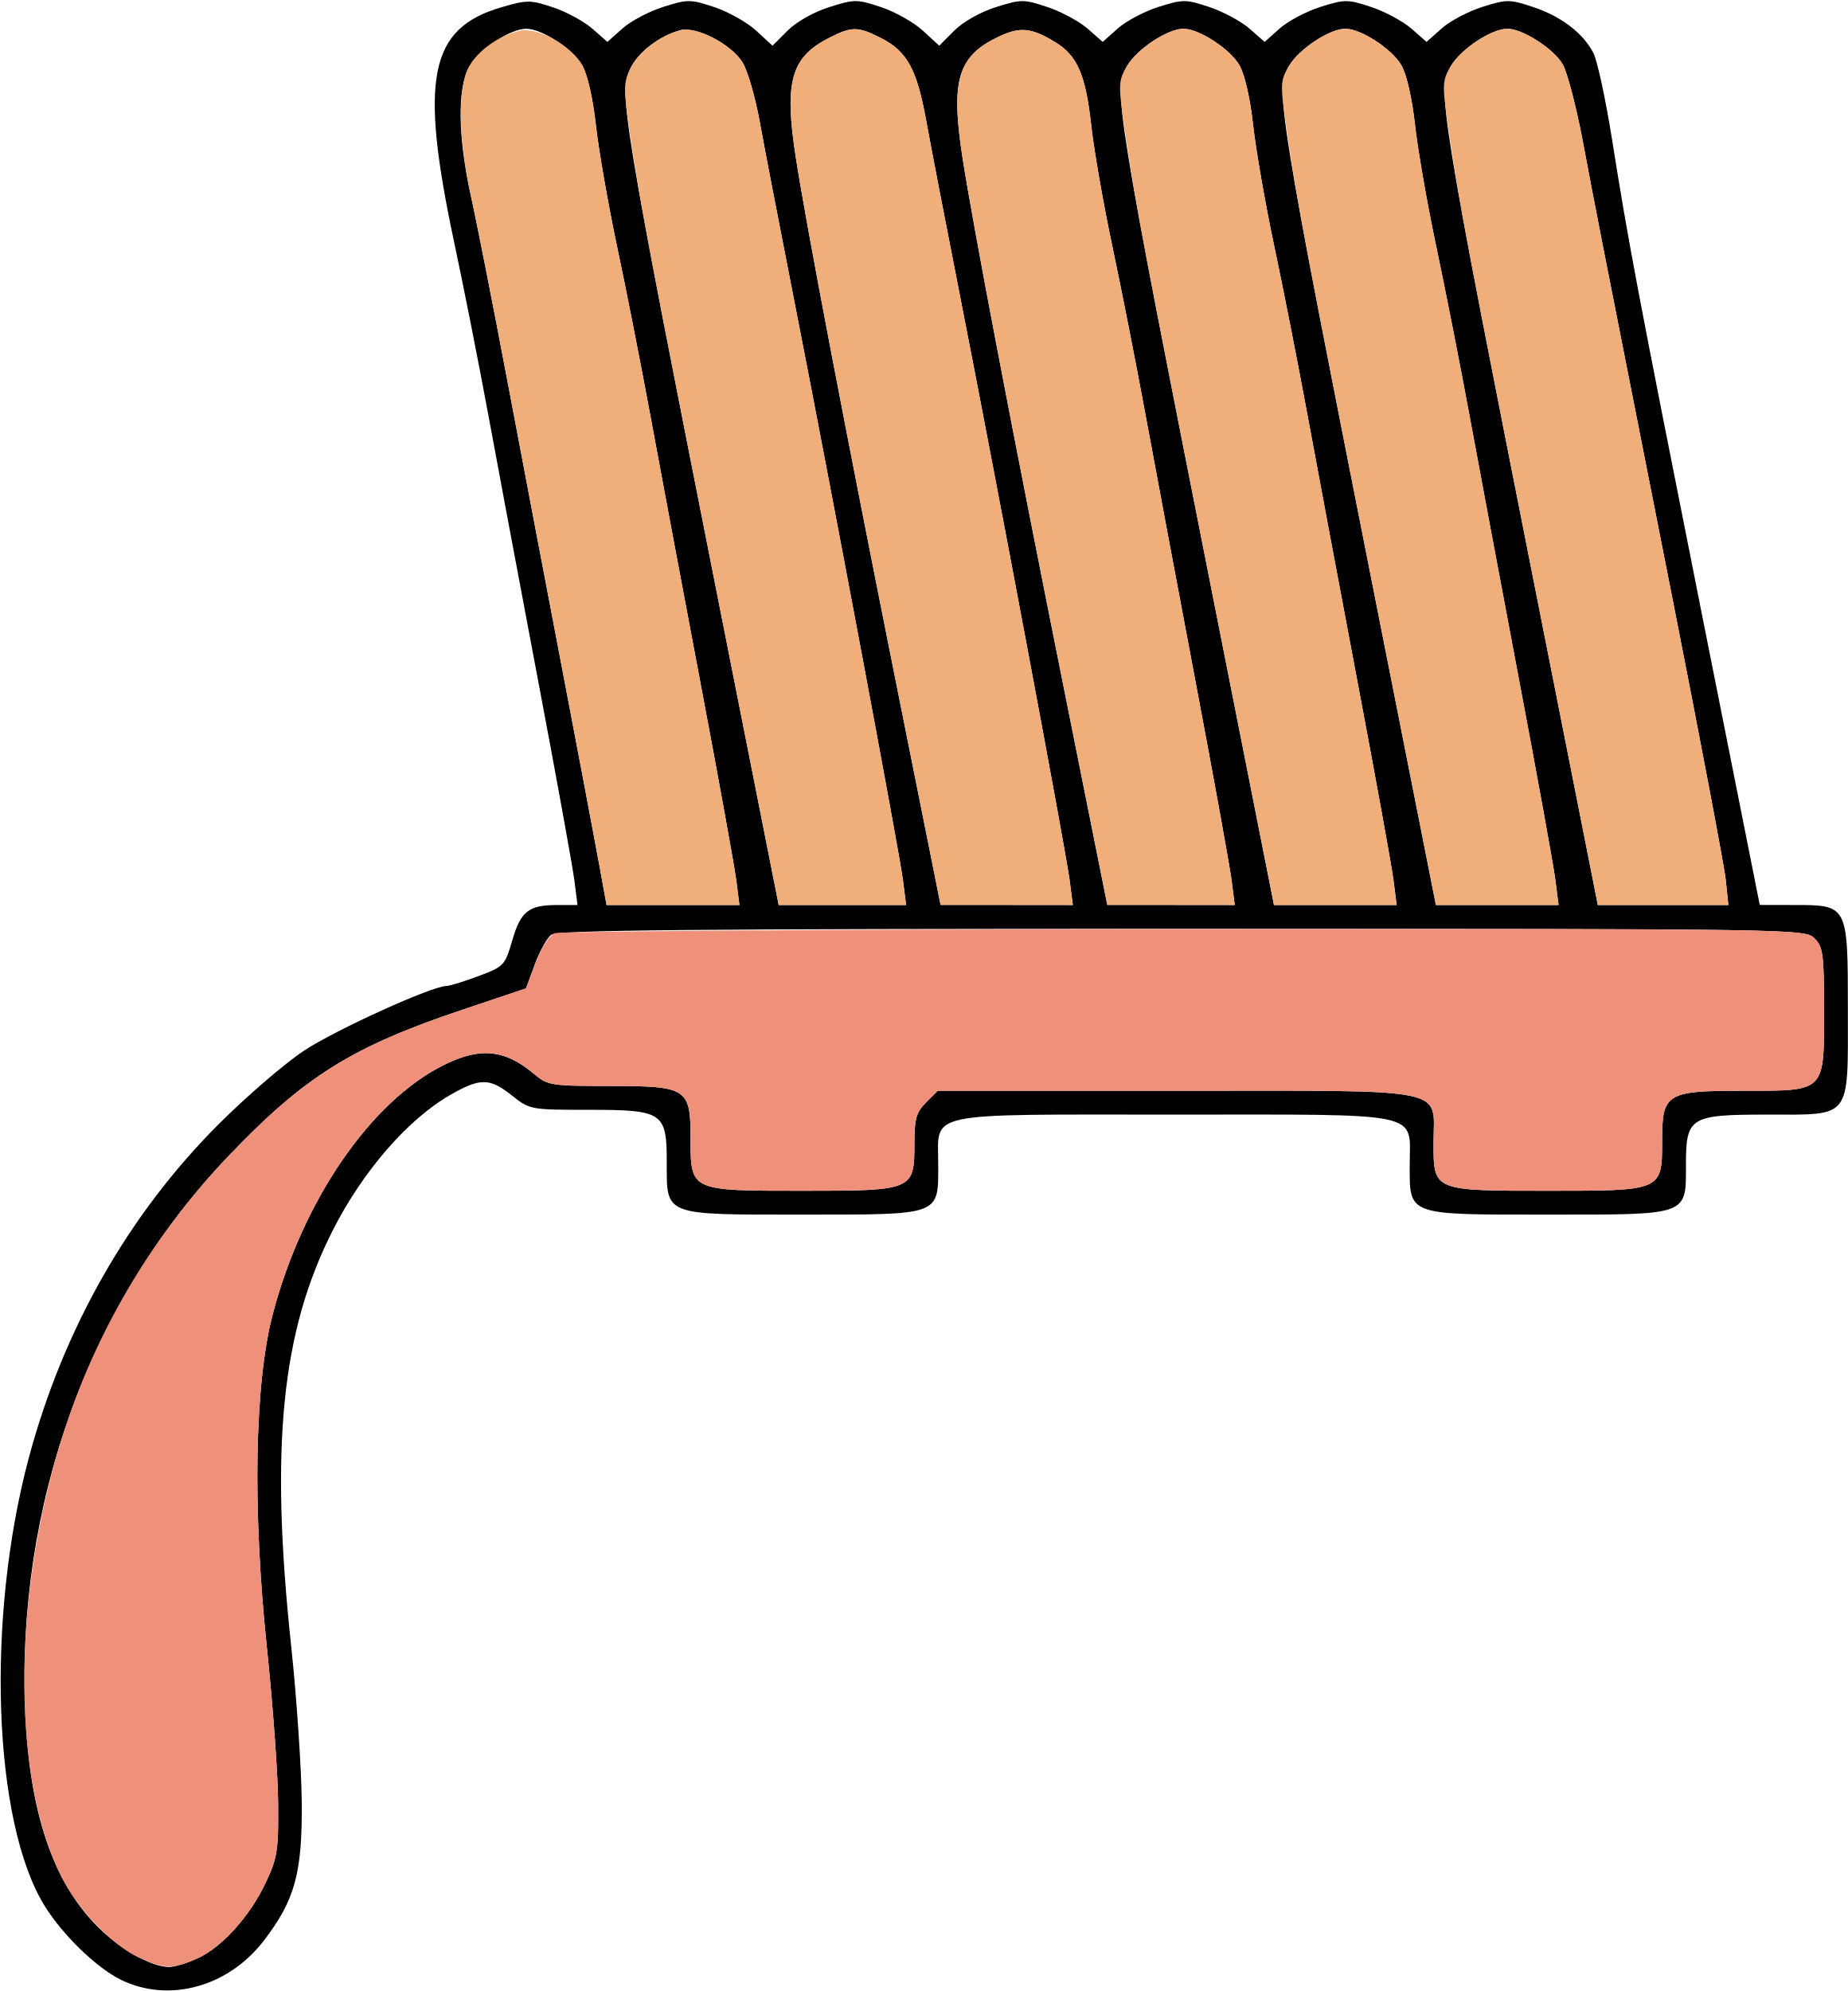
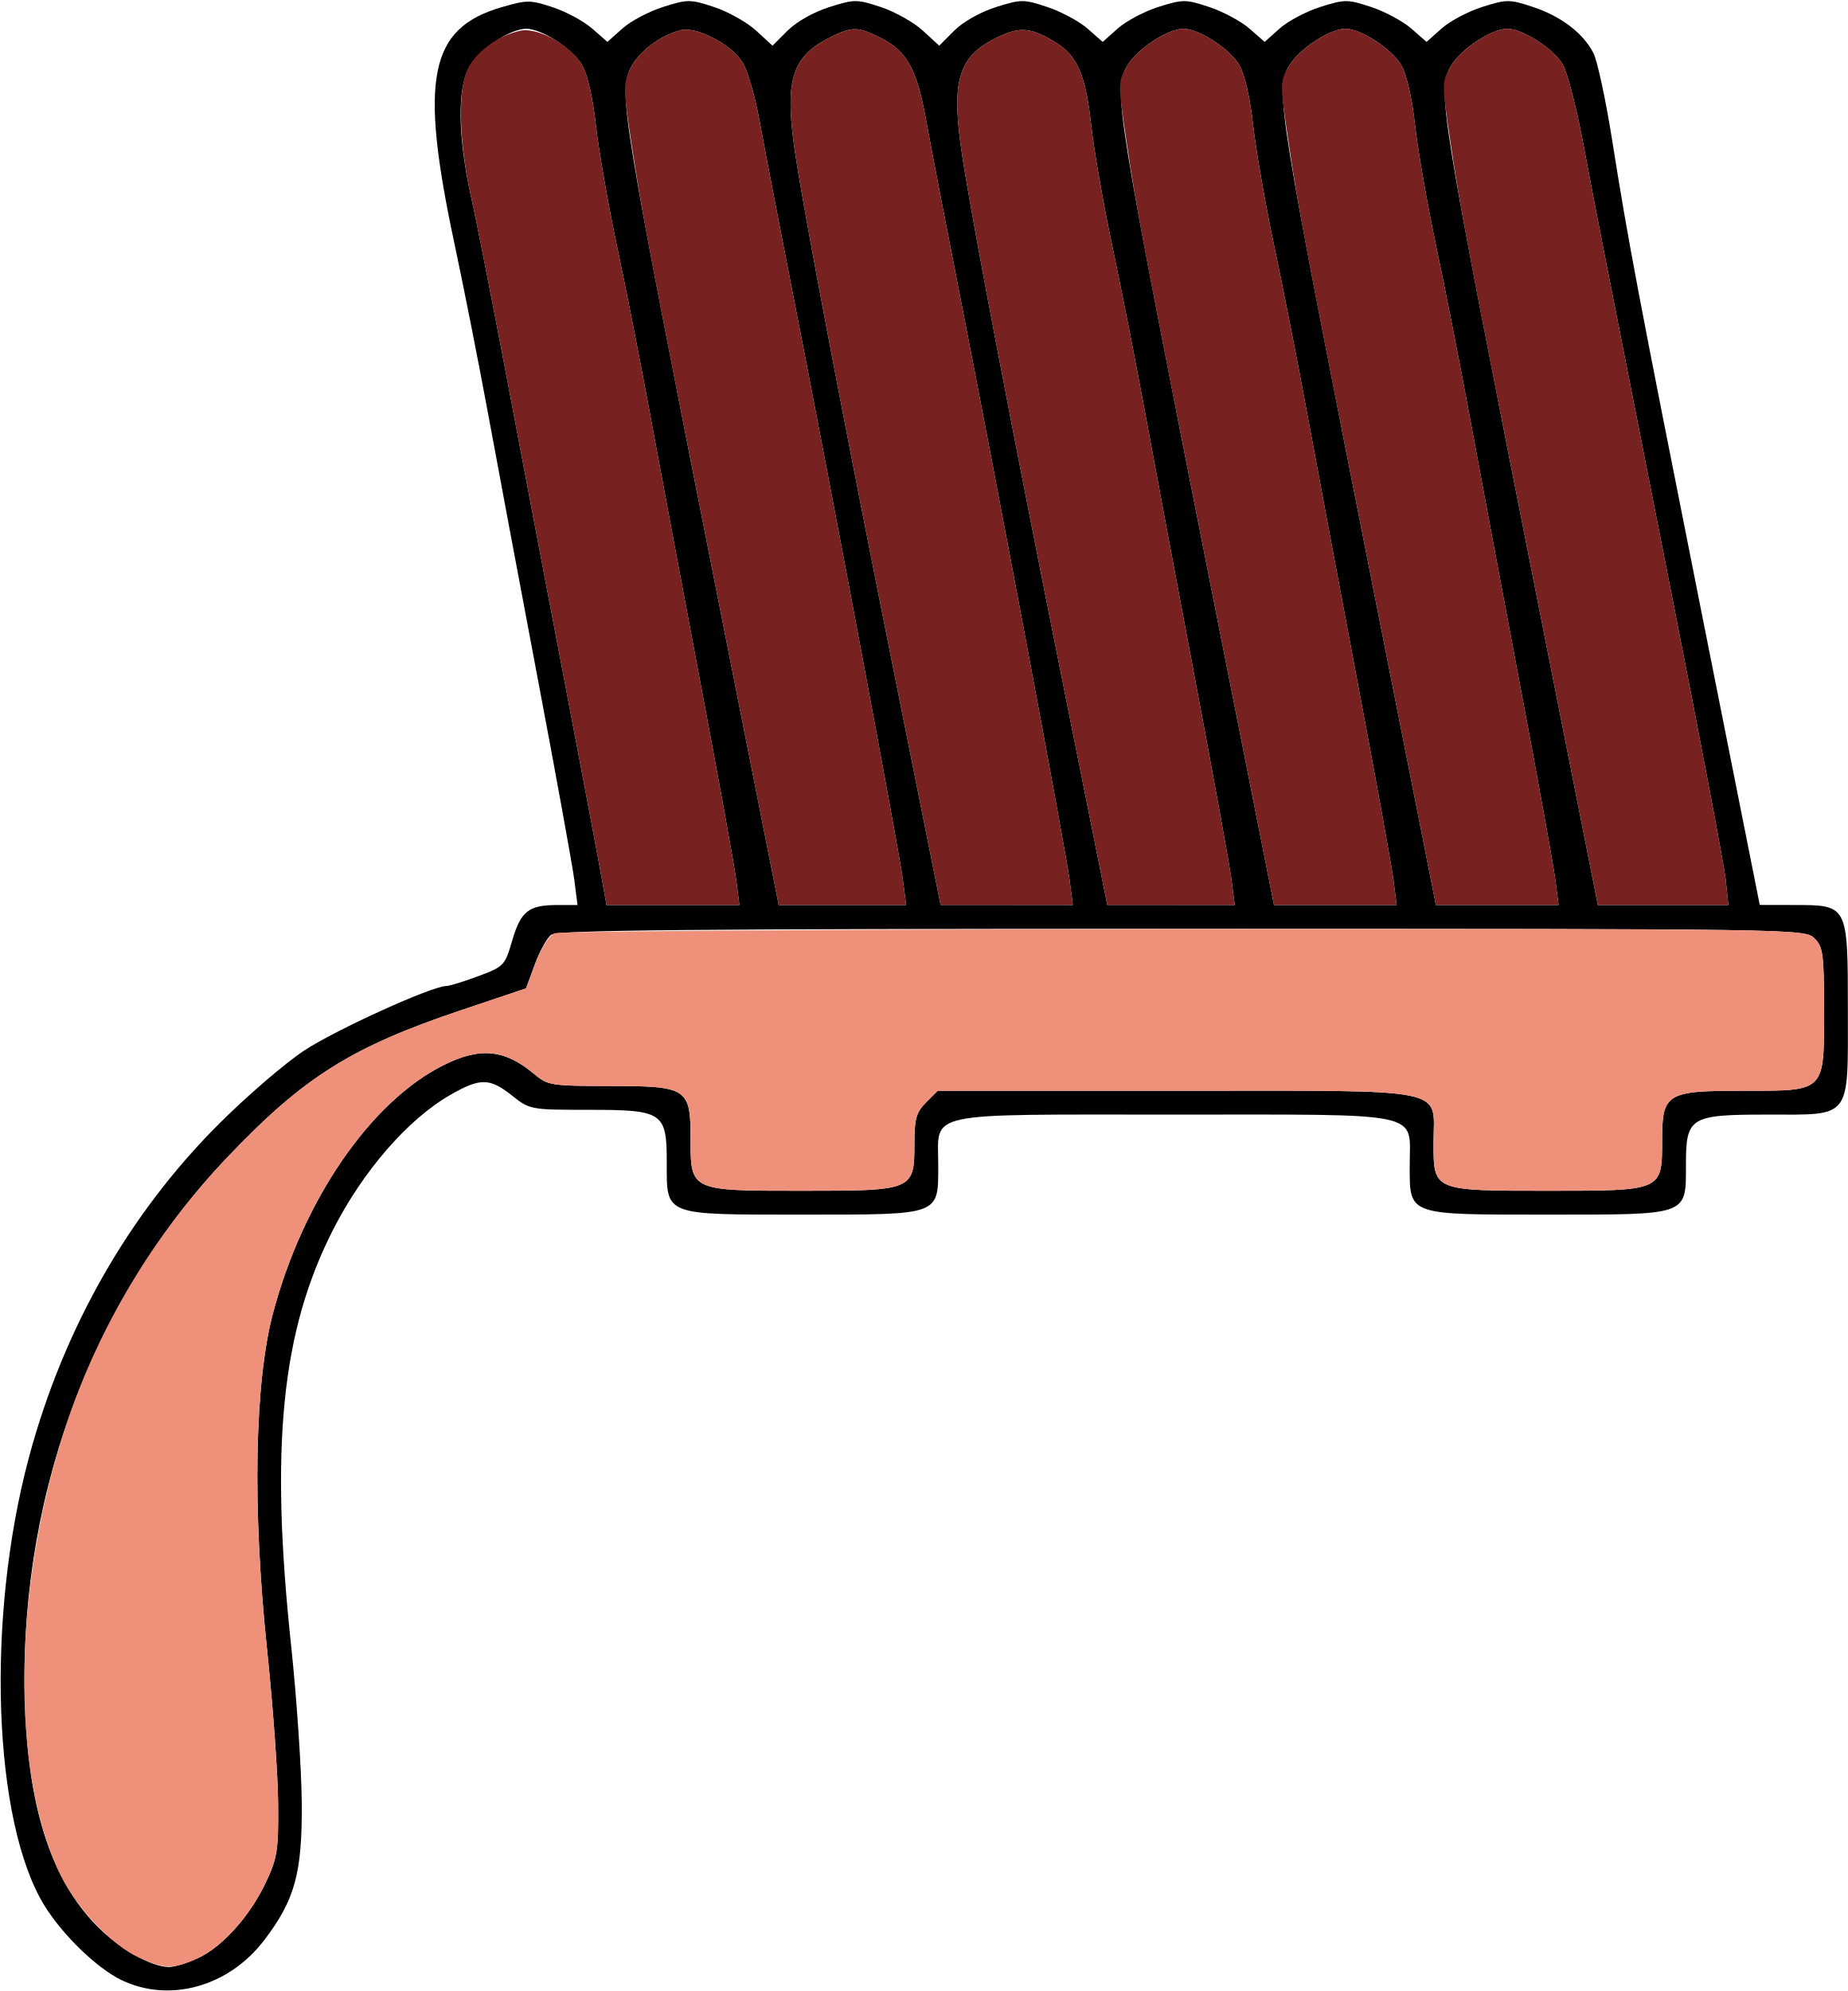
- <svg xmlns="http://www.w3.org/2000/svg" width="557px" height="600px" version="1.1">
-   <g transform="translate(0000, 0000) scale(1, 1)">
-     <path fill="#000000" stroke="none" d=" M 36.61 596.70 C 29.21 593.14 18.76 583.02 13.34 574.16 C -2.15 548.86 -4.26 487.64 8.71 439.23 C 19.11 400.44 38.80 365.84 65.98 338.71 C 74.30 330.40 85.85 320.45 91.65 316.62 C 101.11 310.36 130.15 297.17 134.53 297.14 C 135.49 297.13 139.84 295.79 144.20 294.16 C 151.91 291.29 152.21 290.96 154.41 283.39 C 156.98 274.59 159.35 272.73 168.05 272.73 L 174.08 272.73 L 173.12 265.19 C 172.58 261.04 167.69 234.07 162.23 205.26 C 156.78 176.44 150.00 140.27 147.16 124.88 C 144.32 109.49 139.72 86.24 136.94 73.21 C 126.36 23.57 129.39 8.50 151.21 2.17 C 158.85 -0.06 159.88 -0.06 166.68 2.21 C 170.69 3.53 176.01 6.43 178.53 8.63 L 183.09 12.63 L 187.64 8.57 C 190.14 6.34 195.67 3.42 199.95 2.07 C 207.30 -0.26 208.11 -0.24 215.34 2.15 C 219.54 3.55 225.20 6.73 227.92 9.23 L 232.86 13.77 L 237.43 9.20 C 240.07 6.56 245.34 3.59 249.96 2.14 C 257.58 -0.27 258.30 -0.26 265.58 2.15 C 269.79 3.55 275.44 6.73 278.17 9.23 L 283.11 13.77 L 287.67 9.20 C 290.31 6.56 295.58 3.59 300.21 2.14 C 307.81 -0.26 308.56 -0.26 315.72 2.12 C 319.87 3.50 325.31 6.43 327.83 8.63 L 332.39 12.63 L 336.94 8.57 C 339.44 6.34 344.97 3.42 349.24 2.07 C 356.58 -0.24 357.41 -0.24 364.53 2.12 C 368.68 3.50 374.12 6.43 376.64 8.63 L 381.20 12.63 L 385.75 8.57 C 388.25 6.34 393.78 3.42 398.05 2.07 C 405.39 -0.24 406.22 -0.24 413.34 2.12 C 417.49 3.50 422.93 6.43 425.44 8.63 L 430.01 12.63 L 434.56 8.57 C 437.06 6.34 442.59 3.42 446.86 2.07 C 454.18 -0.24 455.05 -0.24 462.07 2.10 C 470.56 4.91 477.18 9.95 480.30 15.98 C 481.47 18.26 484.00 29.97 485.91 42.00 C 490.96 73.77 493.29 86.05 512.80 184.09 L 530.44 272.71 L 540.85 272.73 C 557.03 272.73 557.00 272.67 557.00 304.31 C 557.00 337.61 558.32 335.89 532.60 335.89 C 509.41 335.89 508.19 336.65 508.19 350.96 C 508.19 366.43 509.28 366.03 466.56 366.03 C 423.84 366.03 424.93 366.43 424.93 350.96 C 424.93 334.77 430.18 335.89 353.87 335.89 C 277.55 335.89 282.81 334.77 282.81 350.96 C 282.81 366.40 283.80 366.03 241.89 366.03 C 199.73 366.03 200.98 366.52 200.98 350.24 C 200.98 335.21 199.85 334.45 177.49 334.45 C 159.94 334.45 159.68 334.41 154.32 330.14 C 147.60 324.80 144.73 324.78 135.66 330.00 C 122.93 337.32 109.38 352.92 100.37 370.64 C 84.83 401.18 81.34 435.85 87.76 495.98 C 89.44 511.74 90.87 533.04 90.96 543.30 C 91.12 564.47 88.90 572.56 79.59 584.74 C 68.92 598.71 51.09 603.67 36.61 596.70 M 59.58 590.14 C 66.97 586.78 75.41 577.38 80.19 567.16 C 83.61 559.89 83.97 557.53 83.84 543.30 C 83.77 534.62 82.24 513.62 80.46 496.65 C 76.06 454.68 76.73 416.78 82.26 395.87 C 91.30 361.65 111.72 331.94 133.74 320.97 C 144.76 315.47 152.18 316.22 161.10 323.73 C 165.10 327.10 166.22 327.27 183.87 327.27 C 207.14 327.27 208.16 327.93 208.16 343.06 C 208.16 358.97 207.91 358.85 241.89 358.85 C 275.41 358.85 275.63 358.75 275.63 344.43 C 275.63 337.13 276.19 335.20 279.15 332.22 L 282.68 328.71 L 354.51 328.71 C 438.58 328.71 432.11 327.40 432.11 344.41 C 432.11 358.95 431.85 358.85 466.88 358.85 C 501.08 358.85 501.01 358.88 501.01 343.78 C 501.01 329.47 502.23 328.71 525.42 328.71 C 550.44 328.71 549.82 329.33 549.82 304.31 C 549.82 287.56 549.52 285.34 546.95 282.78 C 544.11 279.93 542.17 279.90 356.29 279.90 C 208.29 279.90 168.00 280.28 166.15 281.70 C 164.86 282.69 162.62 286.72 161.19 290.67 L 158.57 297.85 L 139.22 304.35 C 105.87 315.53 91.53 324.56 68.48 348.80 C 26.79 392.63 4.74 453.53 7.64 516.75 C 8.99 546.20 15.91 566.76 29.03 580.22 C 35.80 587.18 45.56 592.77 50.96 592.77 C 52.54 592.77 56.42 591.59 59.58 590.14 M 221.92 265.19 C 221.39 261.04 216.50 234.07 211.04 205.26 C 205.59 176.44 198.81 140.27 195.97 124.88 C 193.13 109.49 188.62 86.56 185.93 73.92 C 183.26 61.29 180.41 44.93 179.60 37.55 C 178.71 29.50 177.06 22.33 175.47 19.61 C 172.63 14.73 163.30 8.66 158.63 8.66 C 153.79 8.66 144.59 14.80 141.52 20.07 C 137.77 26.48 137.97 41.25 142.05 59.57 C 143.64 66.67 148.54 91.54 152.95 114.83 C 157.35 138.11 164.85 177.52 169.61 202.39 C 174.36 227.25 179.29 253.26 180.55 260.17 L 182.83 272.73 L 202.86 272.73 L 222.89 272.73 L 221.92 265.19 M 272.17 265.19 C 271.05 256.48 250.48 146.94 239.09 89.00 C 234.82 67.29 230.26 43.64 228.96 36.43 C 227.65 29.24 225.36 21.32 223.85 18.85 C 220.50 13.35 209.92 7.85 205.10 9.10 C 198.88 10.72 192.35 15.70 190.00 20.66 C 186.45 28.08 187.54 34.62 216.44 180.50 L 234.72 272.73 L 253.92 272.73 L 273.13 272.73 L 272.17 265.19 M 322.41 265.19 C 321.29 256.48 300.72 146.94 289.34 89.00 C 285.06 67.29 280.51 43.64 279.20 36.43 C 276.40 20.94 273.45 15.50 265.69 11.54 C 258.56 7.89 256.82 7.89 249.75 11.50 C 238.40 17.30 236.35 24.72 239.87 47.40 C 243.13 68.37 254.57 128.22 270.79 209.20 L 283.52 272.71 L 303.45 272.71 L 323.38 272.73 L 322.41 265.19 M 371.22 265.19 C 370.69 261.04 365.80 234.07 360.34 205.26 C 354.89 176.44 348.11 140.27 345.27 124.88 C 342.43 109.49 337.92 86.56 335.23 73.92 C 332.56 61.29 329.72 45.03 328.93 37.77 C 327.27 22.67 324.78 16.84 318.27 12.83 C 310.84 8.24 307.43 7.94 300.64 11.24 C 288.68 17.04 286.55 24.37 290.11 47.40 C 293.37 68.37 304.81 128.22 321.04 209.20 L 333.77 272.71 L 352.98 272.71 L 372.19 272.73 L 371.22 265.19 M 420.03 265.19 C 419.50 261.04 414.61 234.07 409.15 205.26 C 403.70 176.44 396.92 140.27 394.08 124.88 C 391.24 109.49 386.73 86.56 384.04 73.92 C 381.37 61.29 378.52 44.93 377.71 37.55 C 376.82 29.50 375.17 22.33 373.58 19.61 C 370.74 14.73 361.40 8.66 356.74 8.66 C 351.97 8.66 342.73 14.77 339.73 19.88 C 335.51 27.11 336.21 31.42 365.74 180.50 L 384.01 272.73 L 402.50 272.73 L 420.99 272.73 L 420.03 265.19 M 468.84 265.19 C 468.31 261.04 463.42 234.07 457.96 205.26 C 452.51 176.44 445.73 140.27 442.89 124.88 C 440.04 109.49 435.54 86.56 432.85 73.92 C 430.18 61.29 427.33 44.93 426.52 37.55 C 425.63 29.50 423.98 22.33 422.39 19.61 C 419.54 14.73 410.21 8.66 405.55 8.66 C 400.78 8.66 391.54 14.77 388.54 19.88 C 384.32 27.11 385.02 31.42 414.55 180.50 L 432.82 272.73 L 451.31 272.73 L 469.80 272.73 L 468.84 265.19 M 520.19 265.19 C 519.76 261.04 512.44 222.46 503.94 179.43 C 480.91 62.86 481.12 63.93 477.20 43.06 C 475.20 32.40 472.43 21.75 471.05 19.38 C 468.33 14.68 458.94 8.66 454.36 8.66 C 449.59 8.66 440.35 14.77 437.35 19.88 C 433.12 27.11 433.83 31.42 463.36 180.50 L 481.63 272.73 L 501.30 272.73 L 520.98 272.73 L 520.19 265.19" />
-     <path fill="#efae7a" stroke="none" d=" M 180.55 260.17 C 179.29 253.26 174.36 227.25 169.61 202.39 C 164.85 177.52 157.35 138.11 152.95 114.83 C 148.54 91.54 143.64 66.67 142.05 59.57 C 138.23 42.40 137.89 26.64 141.19 20.40 C 143.89 15.29 150.36 10.68 156.76 9.27 C 162.06 8.10 171.97 13.58 175.48 19.61 C 177.06 22.33 178.71 29.53 179.60 37.55 C 180.41 44.93 183.26 61.29 185.93 73.92 C 188.62 86.56 193.13 109.49 195.97 124.88 C 198.81 140.27 205.59 176.44 211.04 205.26 C 216.50 234.07 221.39 261.04 221.92 265.19 L 222.89 272.73 L 202.86 272.73 L 182.83 272.73 L 180.55 260.17" />
-     <path fill="#efae7a" stroke="none" d=" M 216.44 180.50 C 195.50 74.76 193.47 64.11 190.13 41.84 C 187.86 26.76 187.84 25.18 190.00 20.66 C 192.35 15.70 198.88 10.72 205.10 9.10 C 209.92 7.85 220.50 13.35 223.85 18.85 C 225.36 21.32 227.65 29.24 228.96 36.43 C 230.26 43.64 234.82 67.29 239.09 89.00 C 250.48 146.94 271.05 256.48 272.17 265.19 L 273.13 272.73 L 253.92 272.73 L 234.72 272.73 L 216.44 180.50" />
-     <path fill="#efae7a" stroke="none" d=" M 270.79 209.20 C 254.57 128.22 243.13 68.37 239.87 47.40 C 236.35 24.72 238.40 17.30 249.75 11.50 C 256.82 7.89 258.56 7.89 265.69 11.54 C 273.45 15.50 276.40 20.94 279.20 36.43 C 280.51 43.64 285.06 67.29 289.34 89.00 C 300.72 146.94 321.29 256.48 322.41 265.19 L 323.38 272.73 L 303.45 272.71 L 283.52 272.71 L 270.79 209.20" />
-     <path fill="#efae7a" stroke="none" d=" M 321.04 209.20 C 304.81 128.22 293.37 68.37 290.11 47.40 C 286.55 24.37 288.68 17.04 300.64 11.24 C 307.43 7.94 310.84 8.24 318.27 12.83 C 324.78 16.84 327.27 22.67 328.93 37.77 C 329.72 45.03 332.56 61.29 335.23 73.92 C 337.92 86.56 342.43 109.49 345.27 124.88 C 348.11 140.27 354.89 176.44 360.34 205.26 C 365.80 234.07 370.69 261.04 371.22 265.19 L 372.19 272.73 L 352.98 272.71 L 333.77 272.71 L 321.04 209.20" />
-     <path fill="#efae7a" stroke="none" d=" M 365.74 180.50 C 344.36 72.57 342.64 63.56 339.38 41.41 C 336.97 25.08 336.99 24.59 339.73 19.88 C 342.73 14.77 351.97 8.66 356.74 8.66 C 361.40 8.66 370.74 14.73 373.58 19.61 C 375.17 22.33 376.82 29.50 377.71 37.55 C 378.52 44.93 381.37 61.29 384.04 73.92 C 386.73 86.56 391.24 109.49 394.08 124.88 C 396.92 140.27 403.70 176.44 409.15 205.26 C 414.61 234.07 419.50 261.04 420.03 265.19 L 420.99 272.73 L 402.50 272.73 L 384.01 272.73 L 365.74 180.50" />
-     <path fill="#efae7a" stroke="none" d=" M 414.55 180.50 C 393.17 72.57 391.45 63.56 388.19 41.41 C 385.78 25.08 385.79 24.59 388.54 19.88 C 391.54 14.77 400.78 8.66 405.55 8.66 C 410.21 8.66 419.54 14.73 422.39 19.61 C 423.98 22.33 425.63 29.50 426.52 37.55 C 427.33 44.93 430.18 61.29 432.85 73.92 C 435.54 86.56 440.04 109.49 442.89 124.88 C 445.73 140.27 452.51 176.44 457.96 205.26 C 463.42 234.07 468.31 261.04 468.84 265.19 L 469.80 272.73 L 451.31 272.73 L 432.82 272.73 L 414.55 180.50" />
-     <path fill="#efae7a" stroke="none" d=" M 463.36 180.50 C 441.98 72.57 440.26 63.56 437.00 41.41 C 434.59 25.08 434.60 24.59 437.35 19.88 C 440.35 14.77 449.59 8.66 454.36 8.66 C 458.94 8.66 468.33 14.68 471.05 19.38 C 472.43 21.75 475.20 32.40 477.20 43.06 C 481.12 63.93 480.91 62.86 503.94 179.43 C 512.44 222.46 519.76 261.04 520.19 265.19 L 520.98 272.73 L 501.30 272.73 L 481.63 272.73 L 463.36 180.50" />
-     <path fill="#ef907a" stroke="none" d=" M 41.95 589.97 C 33.74 586.25 23.17 575.14 18.23 565.03 C 3.01 533.93 3.79 477.67 20.10 428.96 C 30.05 399.26 46.63 371.78 68.48 348.80 C 91.52 324.56 105.86 315.55 139.19 304.35 L 158.53 297.85 L 161.47 290.10 C 163.20 285.52 165.58 281.87 167.26 281.22 C 168.84 280.61 254.25 280.06 357.10 280.00 C 542.23 279.90 544.11 279.93 546.95 282.78 C 549.52 285.34 549.82 287.56 549.82 304.31 C 549.82 329.33 550.44 328.71 525.42 328.71 C 502.23 328.71 501.01 329.47 501.01 343.78 C 501.01 358.88 501.08 358.85 466.88 358.85 C 431.85 358.85 432.11 358.95 432.11 344.41 C 432.11 327.40 438.58 328.71 354.51 328.71 L 282.68 328.71 L 279.15 332.22 C 276.19 335.20 275.63 337.13 275.63 344.43 C 275.63 358.75 275.41 358.85 241.89 358.85 C 207.91 358.85 208.16 358.97 208.16 343.06 C 208.16 327.93 207.14 327.27 183.87 327.27 C 166.22 327.27 165.10 327.10 161.10 323.73 C 152.18 316.22 144.76 315.47 133.74 320.97 C 111.72 331.94 91.30 361.65 82.26 395.87 C 76.73 416.78 76.06 454.68 80.46 496.65 C 82.24 513.62 83.77 534.62 83.84 543.30 C 83.97 557.53 83.61 559.89 80.19 567.16 C 75.41 577.38 66.97 586.78 59.58 590.14 C 52.31 593.45 49.56 593.43 41.95 589.97" />
+ <svg xmlns="http://www.w3.org/2000/svg" width="557px" height="600px" version="1.1" id="svg2019">
+   <defs id="defs2023" />
+   <g transform="translate(0000, 0000) scale(1, 1)" id="g2017">
+     <path fill="#000000" stroke="none" d=" M 36.61 596.70 C 29.21 593.14 18.76 583.02 13.34 574.16 C -2.15 548.86 -4.26 487.64 8.71 439.23 C 19.11 400.44 38.80 365.84 65.98 338.71 C 74.30 330.40 85.85 320.45 91.65 316.62 C 101.11 310.36 130.15 297.17 134.53 297.14 C 135.49 297.13 139.84 295.79 144.20 294.16 C 151.91 291.29 152.21 290.96 154.41 283.39 C 156.98 274.59 159.35 272.73 168.05 272.73 L 174.08 272.73 L 173.12 265.19 C 172.58 261.04 167.69 234.07 162.23 205.26 C 156.78 176.44 150.00 140.27 147.16 124.88 C 144.32 109.49 139.72 86.24 136.94 73.21 C 126.36 23.57 129.39 8.50 151.21 2.17 C 158.85 -0.06 159.88 -0.06 166.68 2.21 C 170.69 3.53 176.01 6.43 178.53 8.63 L 183.09 12.63 L 187.64 8.57 C 190.14 6.34 195.67 3.42 199.95 2.07 C 207.30 -0.26 208.11 -0.24 215.34 2.15 C 219.54 3.55 225.20 6.73 227.92 9.23 L 232.86 13.77 L 237.43 9.20 C 240.07 6.56 245.34 3.59 249.96 2.14 C 257.58 -0.27 258.30 -0.26 265.58 2.15 C 269.79 3.55 275.44 6.73 278.17 9.23 L 283.11 13.77 L 287.67 9.20 C 290.31 6.56 295.58 3.59 300.21 2.14 C 307.81 -0.26 308.56 -0.26 315.72 2.12 C 319.87 3.50 325.31 6.43 327.83 8.63 L 332.39 12.63 L 336.94 8.57 C 339.44 6.34 344.97 3.42 349.24 2.07 C 356.58 -0.24 357.41 -0.24 364.53 2.12 C 368.68 3.50 374.12 6.43 376.64 8.63 L 381.20 12.63 L 385.75 8.57 C 388.25 6.34 393.78 3.42 398.05 2.07 C 405.39 -0.24 406.22 -0.24 413.34 2.12 C 417.49 3.50 422.93 6.43 425.44 8.63 L 430.01 12.63 L 434.56 8.57 C 437.06 6.34 442.59 3.42 446.86 2.07 C 454.18 -0.24 455.05 -0.24 462.07 2.10 C 470.56 4.91 477.18 9.95 480.30 15.98 C 481.47 18.26 484.00 29.97 485.91 42.00 C 490.96 73.77 493.29 86.05 512.80 184.09 L 530.44 272.71 L 540.85 272.73 C 557.03 272.73 557.00 272.67 557.00 304.31 C 557.00 337.61 558.32 335.89 532.60 335.89 C 509.41 335.89 508.19 336.65 508.19 350.96 C 508.19 366.43 509.28 366.03 466.56 366.03 C 423.84 366.03 424.93 366.43 424.93 350.96 C 424.93 334.77 430.18 335.89 353.87 335.89 C 277.55 335.89 282.81 334.77 282.81 350.96 C 282.81 366.40 283.80 366.03 241.89 366.03 C 199.73 366.03 200.98 366.52 200.98 350.24 C 200.98 335.21 199.85 334.45 177.49 334.45 C 159.94 334.45 159.68 334.41 154.32 330.14 C 147.60 324.80 144.73 324.78 135.66 330.00 C 122.93 337.32 109.38 352.92 100.37 370.64 C 84.83 401.18 81.34 435.85 87.76 495.98 C 89.44 511.74 90.87 533.04 90.96 543.30 C 91.12 564.47 88.90 572.56 79.59 584.74 C 68.92 598.71 51.09 603.67 36.61 596.70 M 59.58 590.14 C 66.97 586.78 75.41 577.38 80.19 567.16 C 83.61 559.89 83.97 557.53 83.84 543.30 C 83.77 534.62 82.24 513.62 80.46 496.65 C 76.06 454.68 76.73 416.78 82.26 395.87 C 91.30 361.65 111.72 331.94 133.74 320.97 C 144.76 315.47 152.18 316.22 161.10 323.73 C 165.10 327.10 166.22 327.27 183.87 327.27 C 207.14 327.27 208.16 327.93 208.16 343.06 C 208.16 358.97 207.91 358.85 241.89 358.85 C 275.41 358.85 275.63 358.75 275.63 344.43 C 275.63 337.13 276.19 335.20 279.15 332.22 L 282.68 328.71 L 354.51 328.71 C 438.58 328.71 432.11 327.40 432.11 344.41 C 432.11 358.95 431.85 358.85 466.88 358.85 C 501.08 358.85 501.01 358.88 501.01 343.78 C 501.01 329.47 502.23 328.71 525.42 328.71 C 550.44 328.71 549.82 329.33 549.82 304.31 C 549.82 287.56 549.52 285.34 546.95 282.78 C 544.11 279.93 542.17 279.90 356.29 279.90 C 208.29 279.90 168.00 280.28 166.15 281.70 C 164.86 282.69 162.62 286.72 161.19 290.67 L 158.57 297.85 L 139.22 304.35 C 105.87 315.53 91.53 324.56 68.48 348.80 C 26.79 392.63 4.74 453.53 7.64 516.75 C 8.99 546.20 15.91 566.76 29.03 580.22 C 35.80 587.18 45.56 592.77 50.96 592.77 C 52.54 592.77 56.42 591.59 59.58 590.14 M 221.92 265.19 C 221.39 261.04 216.50 234.07 211.04 205.26 C 205.59 176.44 198.81 140.27 195.97 124.88 C 193.13 109.49 188.62 86.56 185.93 73.92 C 183.26 61.29 180.41 44.93 179.60 37.55 C 178.71 29.50 177.06 22.33 175.47 19.61 C 172.63 14.73 163.30 8.66 158.63 8.66 C 153.79 8.66 144.59 14.80 141.52 20.07 C 137.77 26.48 137.97 41.25 142.05 59.57 C 143.64 66.67 148.54 91.54 152.95 114.83 C 157.35 138.11 164.85 177.52 169.61 202.39 C 174.36 227.25 179.29 253.26 180.55 260.17 L 182.83 272.73 L 202.86 272.73 L 222.89 272.73 L 221.92 265.19 M 272.17 265.19 C 271.05 256.48 250.48 146.94 239.09 89.00 C 234.82 67.29 230.26 43.64 228.96 36.43 C 227.65 29.24 225.36 21.32 223.85 18.85 C 220.50 13.35 209.92 7.85 205.10 9.10 C 198.88 10.72 192.35 15.70 190.00 20.66 C 186.45 28.08 187.54 34.62 216.44 180.50 L 234.72 272.73 L 253.92 272.73 L 273.13 272.73 L 272.17 265.19 M 322.41 265.19 C 321.29 256.48 300.72 146.94 289.34 89.00 C 285.06 67.29 280.51 43.64 279.20 36.43 C 276.40 20.94 273.45 15.50 265.69 11.54 C 258.56 7.89 256.82 7.89 249.75 11.50 C 238.40 17.30 236.35 24.72 239.87 47.40 C 243.13 68.37 254.57 128.22 270.79 209.20 L 283.52 272.71 L 303.45 272.71 L 323.38 272.73 L 322.41 265.19 M 371.22 265.19 C 370.69 261.04 365.80 234.07 360.34 205.26 C 354.89 176.44 348.11 140.27 345.27 124.88 C 342.43 109.49 337.92 86.56 335.23 73.92 C 332.56 61.29 329.72 45.03 328.93 37.77 C 327.27 22.67 324.78 16.84 318.27 12.83 C 310.84 8.24 307.43 7.94 300.64 11.24 C 288.68 17.04 286.55 24.37 290.11 47.40 C 293.37 68.37 304.81 128.22 321.04 209.20 L 333.77 272.71 L 352.98 272.71 L 372.19 272.73 L 371.22 265.19 M 420.03 265.19 C 419.50 261.04 414.61 234.07 409.15 205.26 C 403.70 176.44 396.92 140.27 394.08 124.88 C 391.24 109.49 386.73 86.56 384.04 73.92 C 381.37 61.29 378.52 44.93 377.71 37.55 C 376.82 29.50 375.17 22.33 373.58 19.61 C 370.74 14.73 361.40 8.66 356.74 8.66 C 351.97 8.66 342.73 14.77 339.73 19.88 C 335.51 27.11 336.21 31.42 365.74 180.50 L 384.01 272.73 L 402.50 272.73 L 420.99 272.73 L 420.03 265.19 M 468.84 265.19 C 468.31 261.04 463.42 234.07 457.96 205.26 C 452.51 176.44 445.73 140.27 442.89 124.88 C 440.04 109.49 435.54 86.56 432.85 73.92 C 430.18 61.29 427.33 44.93 426.52 37.55 C 425.63 29.50 423.98 22.33 422.39 19.61 C 419.54 14.73 410.21 8.66 405.55 8.66 C 400.78 8.66 391.54 14.77 388.54 19.88 C 384.32 27.11 385.02 31.42 414.55 180.50 L 432.82 272.73 L 451.31 272.73 L 469.80 272.73 L 468.84 265.19 M 520.19 265.19 C 519.76 261.04 512.44 222.46 503.94 179.43 C 480.91 62.86 481.12 63.93 477.20 43.06 C 475.20 32.40 472.43 21.75 471.05 19.38 C 468.33 14.68 458.94 8.66 454.36 8.66 C 449.59 8.66 440.35 14.77 437.35 19.88 C 433.12 27.11 433.83 31.42 463.36 180.50 L 481.63 272.73 L 501.30 272.73 L 520.98 272.73 L 520.19 265.19" id="path1999" />
+     <path fill="#efae7a" stroke="none" d=" M 180.55 260.17 C 179.29 253.26 174.36 227.25 169.61 202.39 C 164.85 177.52 157.35 138.11 152.95 114.83 C 148.54 91.54 143.64 66.67 142.05 59.57 C 138.23 42.40 137.89 26.64 141.19 20.40 C 143.89 15.29 150.36 10.68 156.76 9.27 C 162.06 8.10 171.97 13.58 175.48 19.61 C 177.06 22.33 178.71 29.53 179.60 37.55 C 180.41 44.93 183.26 61.29 185.93 73.92 C 188.62 86.56 193.13 109.49 195.97 124.88 C 198.81 140.27 205.59 176.44 211.04 205.26 C 216.50 234.07 221.39 261.04 221.92 265.19 L 222.89 272.73 L 202.86 272.73 L 182.83 272.73 L 180.55 260.17" id="path2001" style="fill:#782121" />
+     <path fill="#efae7a" stroke="none" d=" M 216.44 180.50 C 195.50 74.76 193.47 64.11 190.13 41.84 C 187.86 26.76 187.84 25.18 190.00 20.66 C 192.35 15.70 198.88 10.72 205.10 9.10 C 209.92 7.85 220.50 13.35 223.85 18.85 C 225.36 21.32 227.65 29.24 228.96 36.43 C 230.26 43.64 234.82 67.29 239.09 89.00 C 250.48 146.94 271.05 256.48 272.17 265.19 L 273.13 272.73 L 253.92 272.73 L 234.72 272.73 L 216.44 180.50" id="path2003" style="fill:#782121" />
+     <path fill="#efae7a" stroke="none" d=" M 270.79 209.20 C 254.57 128.22 243.13 68.37 239.87 47.40 C 236.35 24.72 238.40 17.30 249.75 11.50 C 256.82 7.89 258.56 7.89 265.69 11.54 C 273.45 15.50 276.40 20.94 279.20 36.43 C 280.51 43.64 285.06 67.29 289.34 89.00 C 300.72 146.94 321.29 256.48 322.41 265.19 L 323.38 272.73 L 303.45 272.71 L 283.52 272.71 L 270.79 209.20" id="path2005" style="fill:#782121" />
+     <path fill="#efae7a" stroke="none" d=" M 321.04 209.20 C 304.81 128.22 293.37 68.37 290.11 47.40 C 286.55 24.37 288.68 17.04 300.64 11.24 C 307.43 7.94 310.84 8.24 318.27 12.83 C 324.78 16.84 327.27 22.67 328.93 37.77 C 329.72 45.03 332.56 61.29 335.23 73.92 C 337.92 86.56 342.43 109.49 345.27 124.88 C 348.11 140.27 354.89 176.44 360.34 205.26 C 365.80 234.07 370.69 261.04 371.22 265.19 L 372.19 272.73 L 352.98 272.71 L 333.77 272.71 L 321.04 209.20" id="path2007" style="fill:#782121" />
+     <path fill="#efae7a" stroke="none" d=" M 365.74 180.50 C 344.36 72.57 342.64 63.56 339.38 41.41 C 336.97 25.08 336.99 24.59 339.73 19.88 C 342.73 14.77 351.97 8.66 356.74 8.66 C 361.40 8.66 370.74 14.73 373.58 19.61 C 375.17 22.33 376.82 29.50 377.71 37.55 C 378.52 44.93 381.37 61.29 384.04 73.92 C 386.73 86.56 391.24 109.49 394.08 124.88 C 396.92 140.27 403.70 176.44 409.15 205.26 C 414.61 234.07 419.50 261.04 420.03 265.19 L 420.99 272.73 L 402.50 272.73 L 384.01 272.73 L 365.74 180.50" id="path2009" style="fill:#782121" />
+     <path fill="#efae7a" stroke="none" d=" M 414.55 180.50 C 393.17 72.57 391.45 63.56 388.19 41.41 C 385.78 25.08 385.79 24.59 388.54 19.88 C 391.54 14.77 400.78 8.66 405.55 8.66 C 410.21 8.66 419.54 14.73 422.39 19.61 C 423.98 22.33 425.63 29.50 426.52 37.55 C 427.33 44.93 430.18 61.29 432.85 73.92 C 435.54 86.56 440.04 109.49 442.89 124.88 C 445.73 140.27 452.51 176.44 457.96 205.26 C 463.42 234.07 468.31 261.04 468.84 265.19 L 469.80 272.73 L 451.31 272.73 L 432.82 272.73 L 414.55 180.50" id="path2011" style="fill:#782121" />
+     <path fill="#efae7a" stroke="none" d=" M 463.36 180.50 C 441.98 72.57 440.26 63.56 437.00 41.41 C 434.59 25.08 434.60 24.59 437.35 19.88 C 440.35 14.77 449.59 8.66 454.36 8.66 C 458.94 8.66 468.33 14.68 471.05 19.38 C 472.43 21.75 475.20 32.40 477.20 43.06 C 481.12 63.93 480.91 62.86 503.94 179.43 C 512.44 222.46 519.76 261.04 520.19 265.19 L 520.98 272.73 L 501.30 272.73 L 481.63 272.73 L 463.36 180.50" id="path2013" style="fill:#782121" />
+     <path fill="#ef907a" stroke="none" d=" M 41.95 589.97 C 33.74 586.25 23.17 575.14 18.23 565.03 C 3.01 533.93 3.79 477.67 20.10 428.96 C 30.05 399.26 46.63 371.78 68.48 348.80 C 91.52 324.56 105.86 315.55 139.19 304.35 L 158.53 297.85 L 161.47 290.10 C 163.20 285.52 165.58 281.87 167.26 281.22 C 168.84 280.61 254.25 280.06 357.10 280.00 C 542.23 279.90 544.11 279.93 546.95 282.78 C 549.52 285.34 549.82 287.56 549.82 304.31 C 549.82 329.33 550.44 328.71 525.42 328.71 C 502.23 328.71 501.01 329.47 501.01 343.78 C 501.01 358.88 501.08 358.85 466.88 358.85 C 431.85 358.85 432.11 358.95 432.11 344.41 C 432.11 327.40 438.58 328.71 354.51 328.71 L 282.68 328.71 L 279.15 332.22 C 276.19 335.20 275.63 337.13 275.63 344.43 C 275.63 358.75 275.41 358.85 241.89 358.85 C 207.91 358.85 208.16 358.97 208.16 343.06 C 208.16 327.93 207.14 327.27 183.87 327.27 C 166.22 327.27 165.10 327.10 161.10 323.73 C 152.18 316.22 144.76 315.47 133.74 320.97 C 111.72 331.94 91.30 361.65 82.26 395.87 C 76.73 416.78 76.06 454.68 80.46 496.65 C 82.24 513.62 83.77 534.62 83.84 543.30 C 83.97 557.53 83.61 559.89 80.19 567.16 C 75.41 577.38 66.97 586.78 59.58 590.14 C 52.31 593.45 49.56 593.43 41.95 589.97" id="path2015" />
  </g>
</svg>
